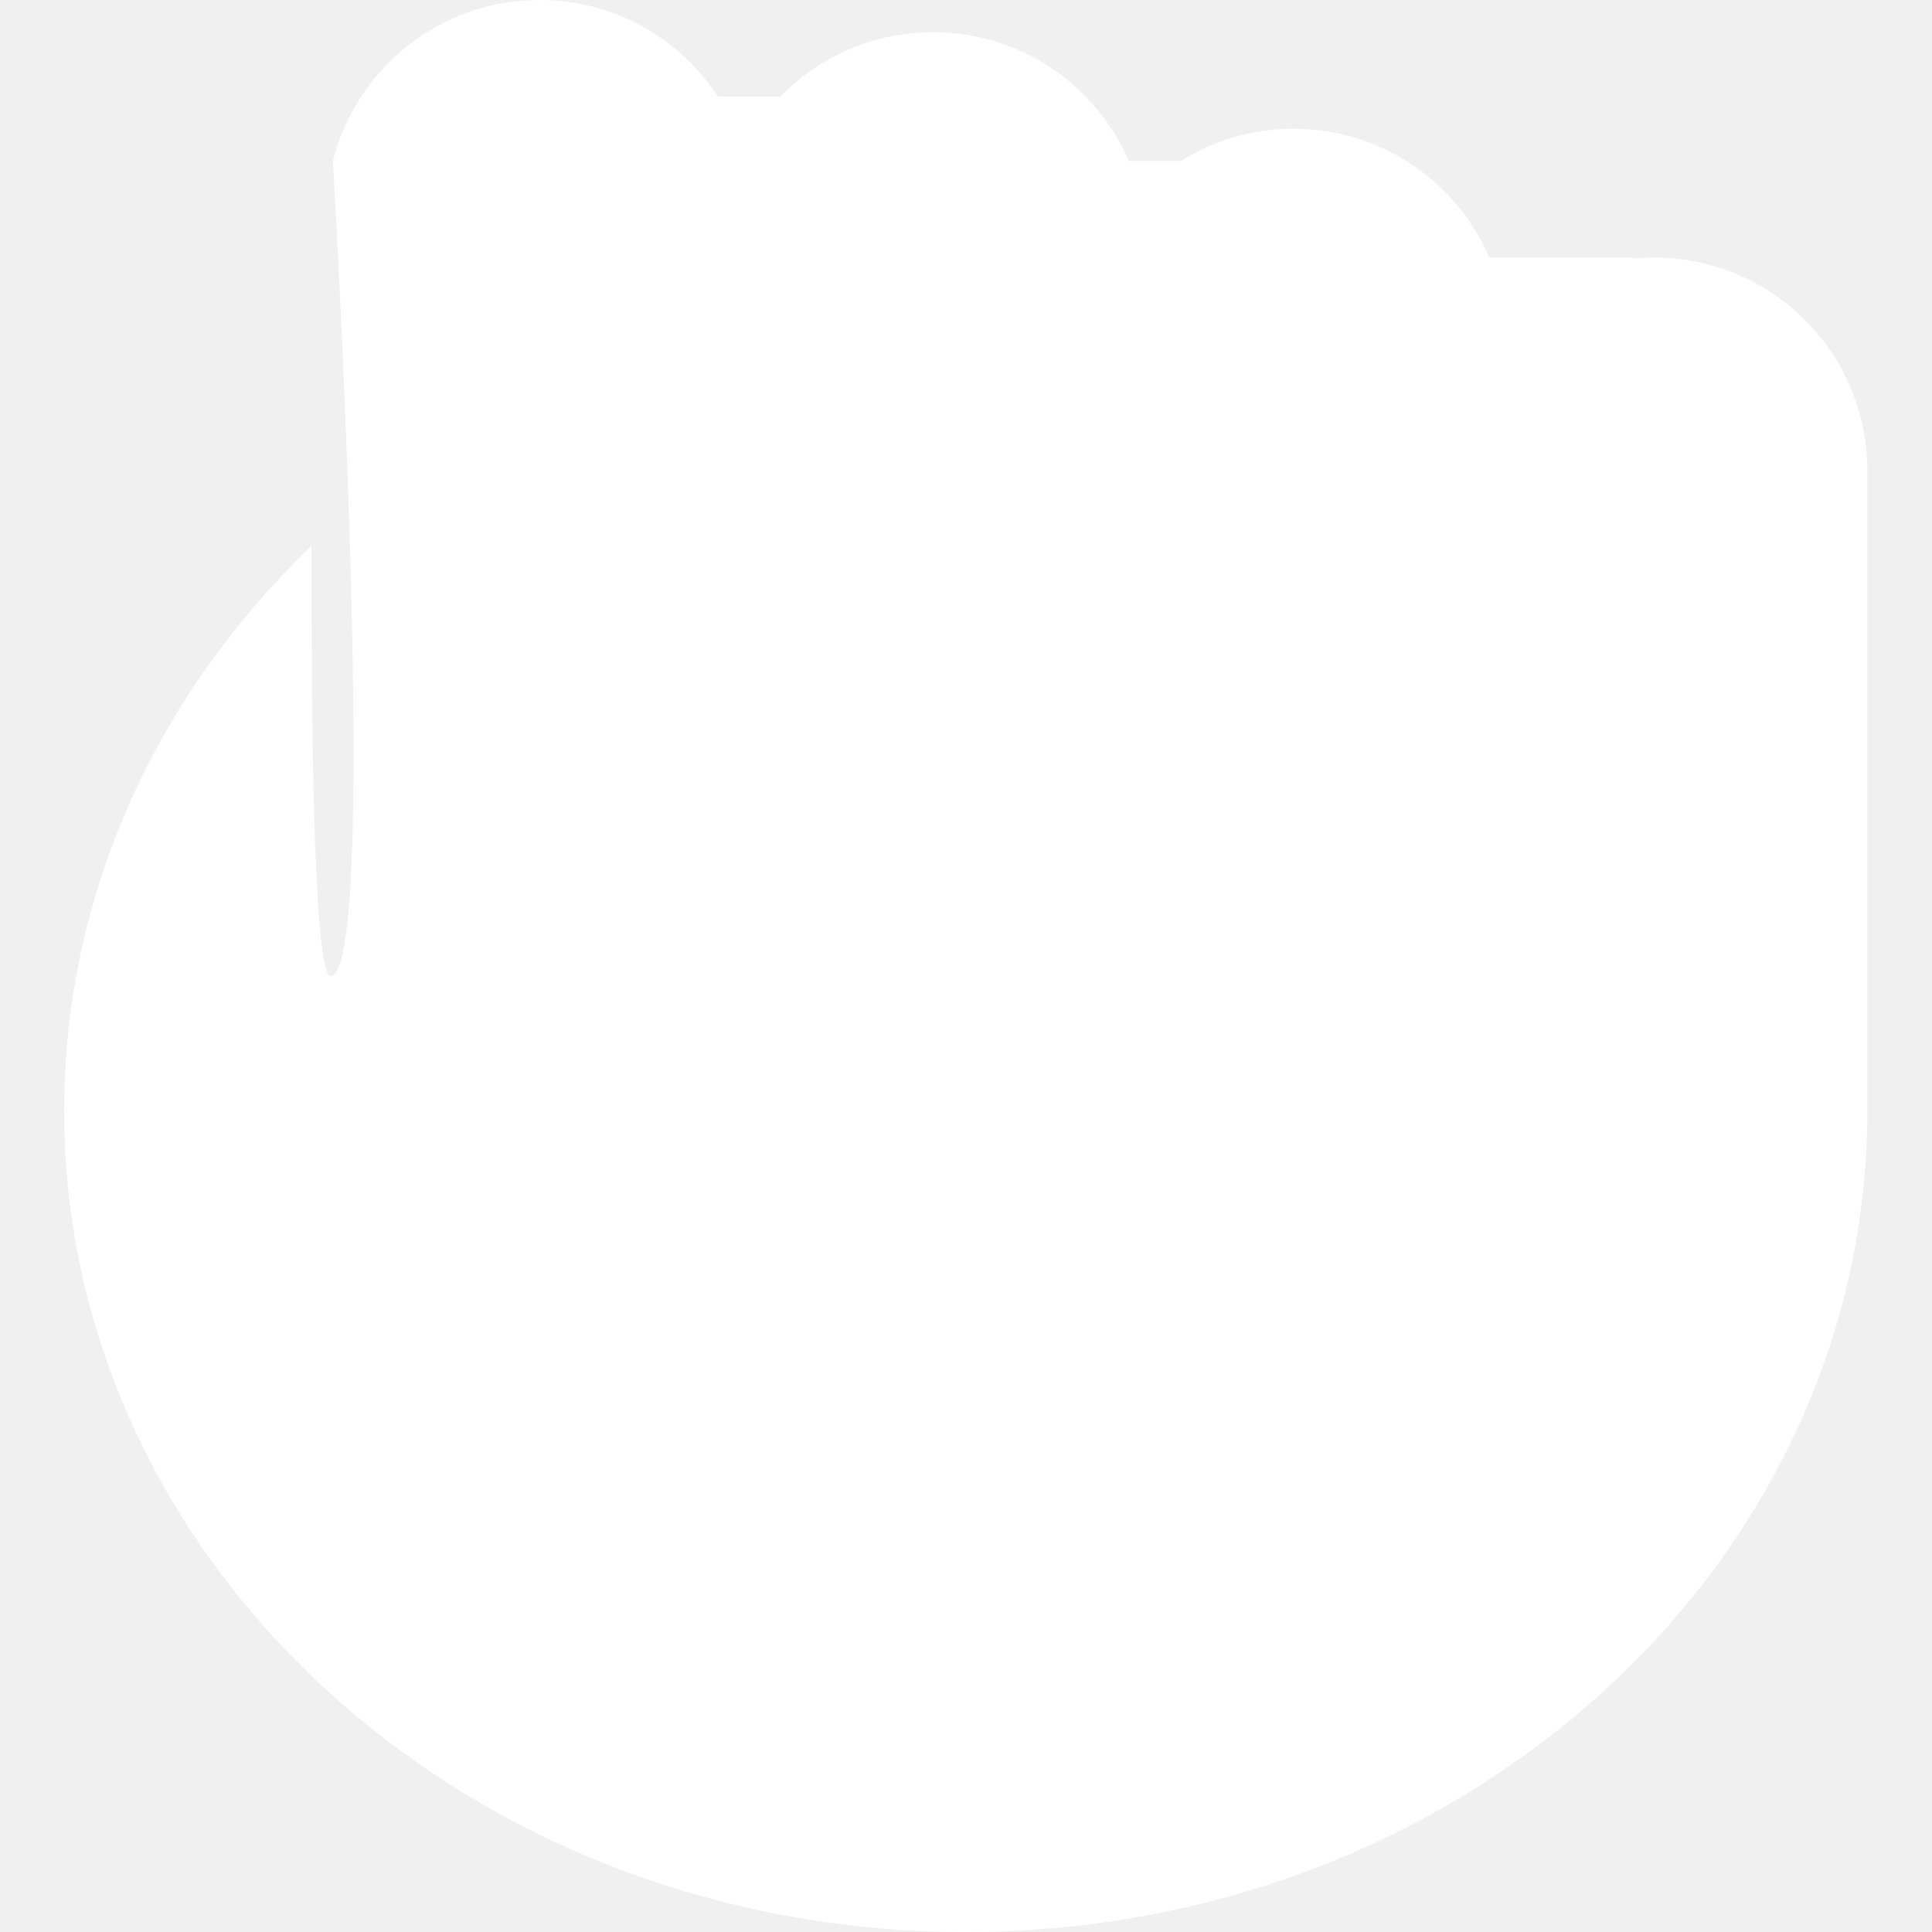
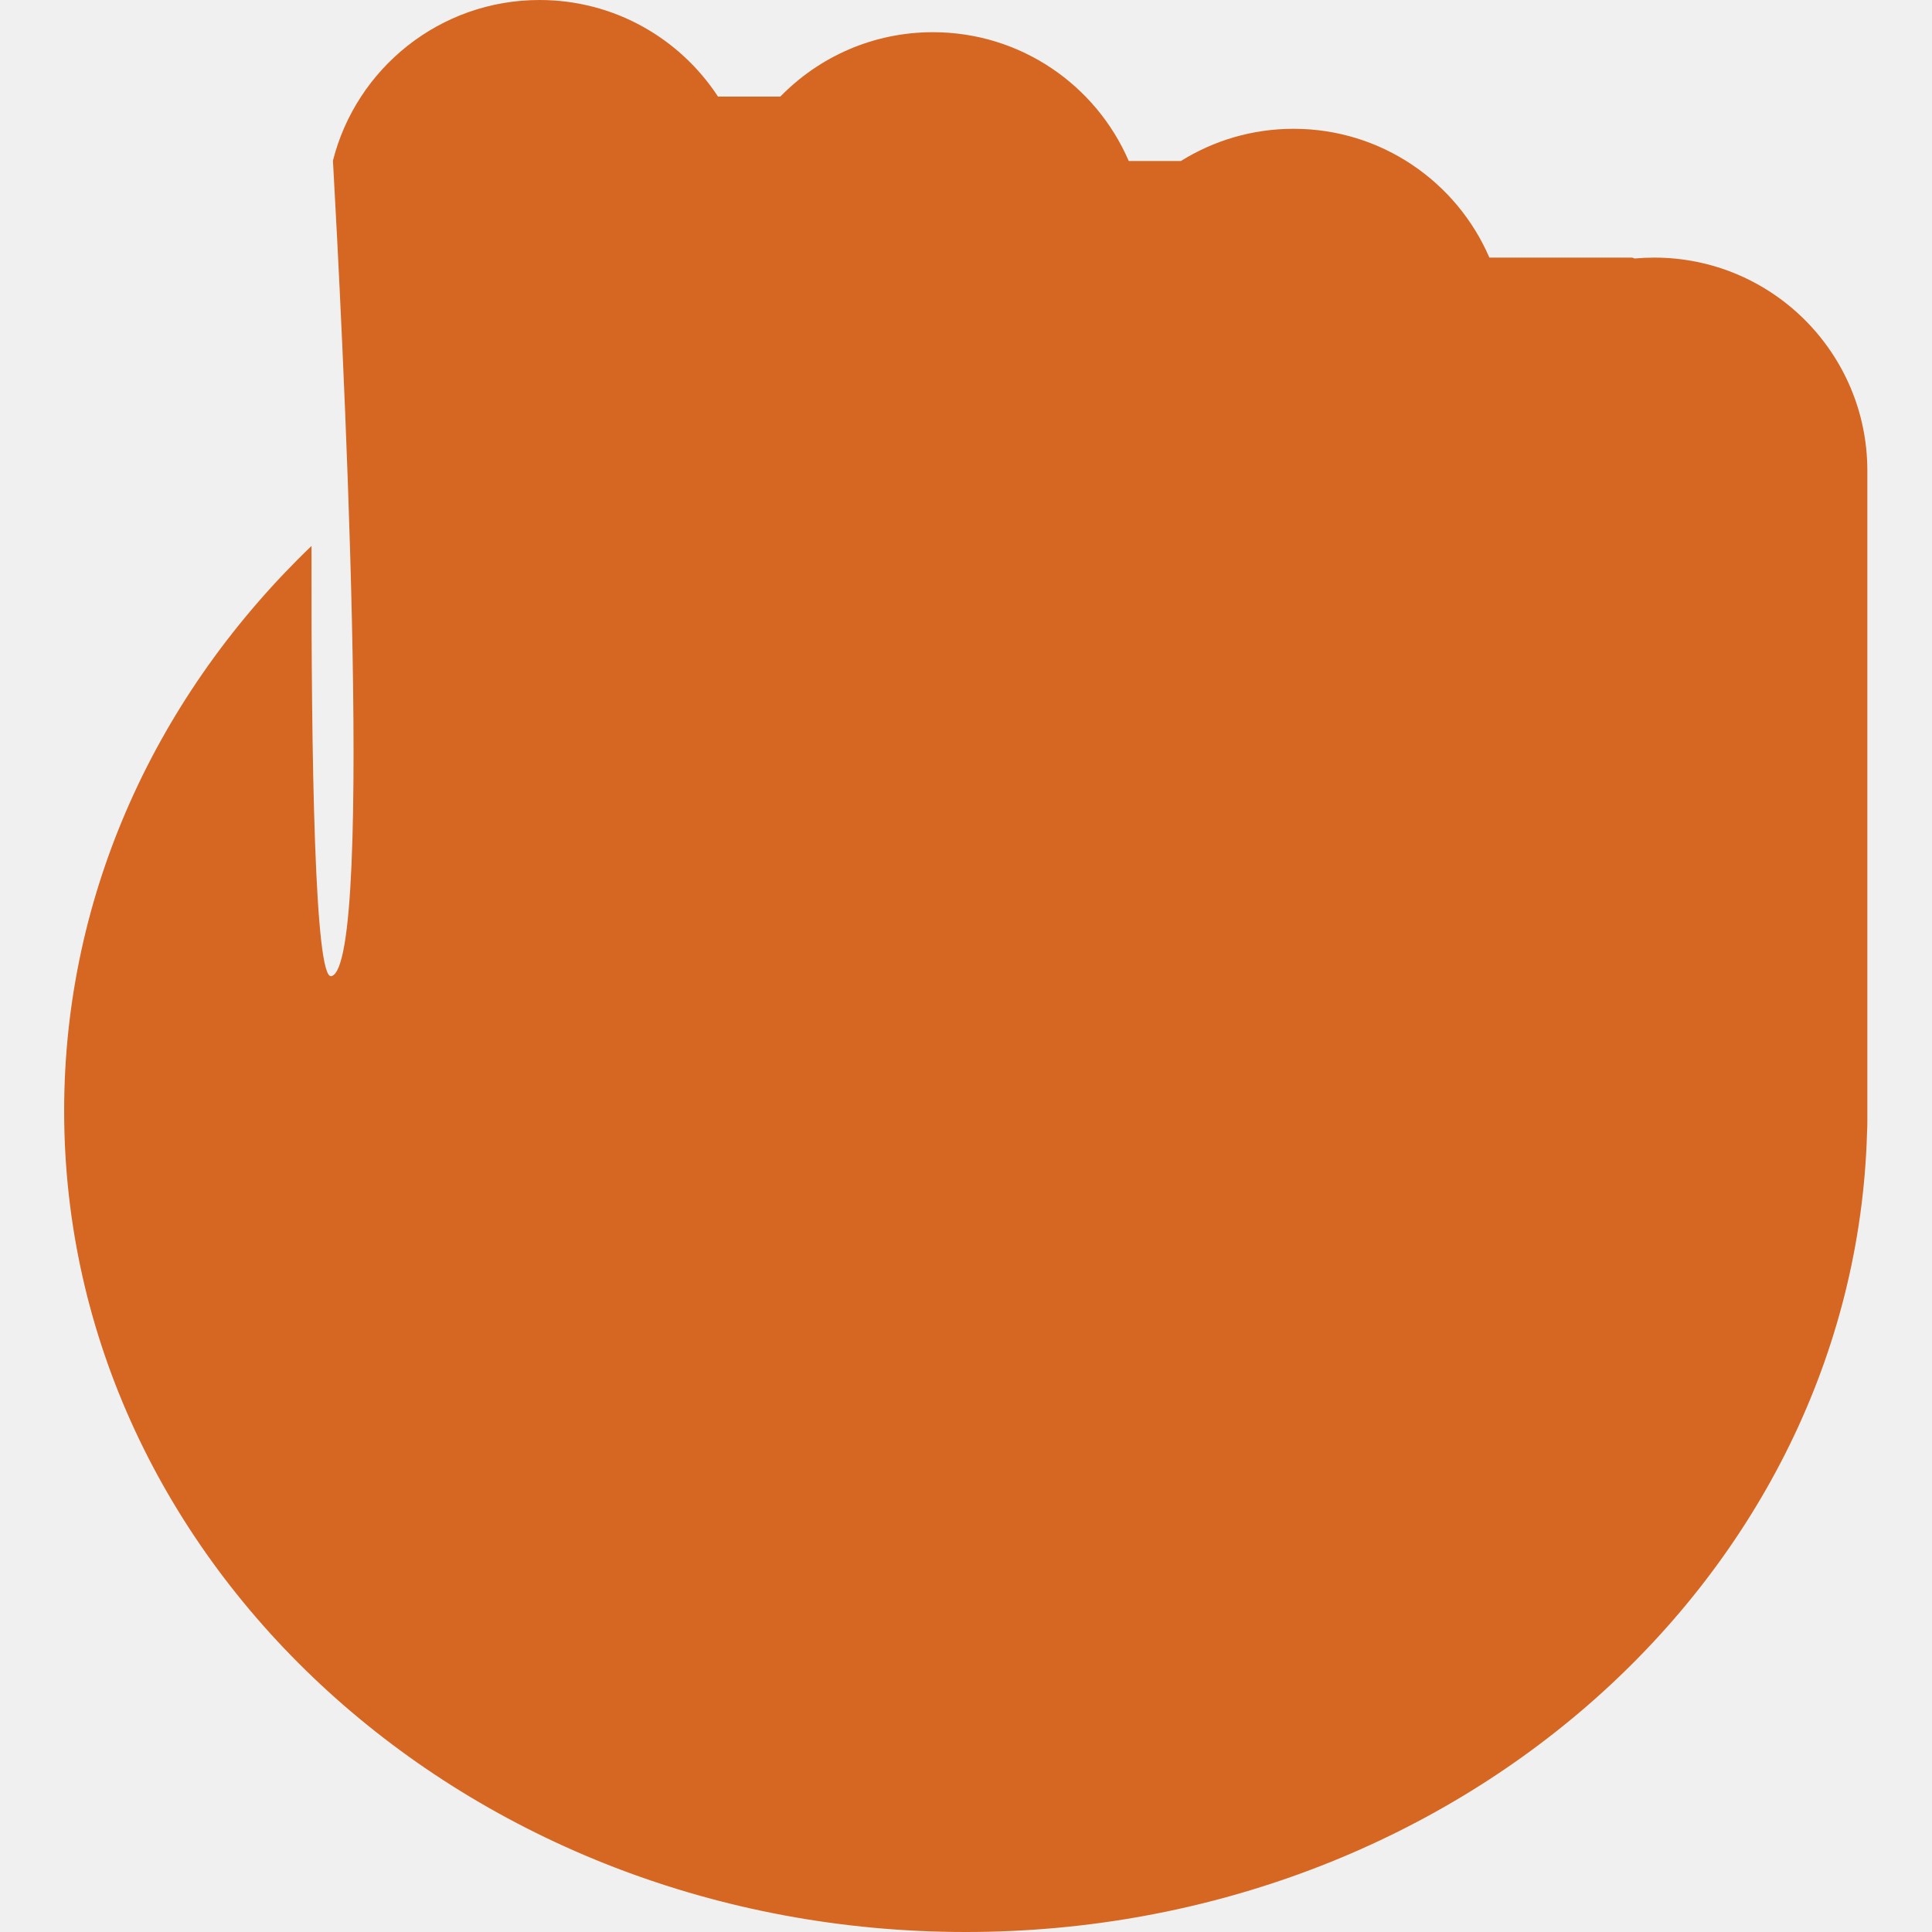
<svg xmlns="http://www.w3.org/2000/svg" width="512" height="512" viewBox="0 0 512 512" fill="none">
-   <path fill-rule="evenodd" clip-rule="evenodd" d="M88.234 42.566C94.43 18.101 116.593 0 142.983 0C162.778 0 180.195 10.185 190.279 25.6H206.792C217.051 15.072 231.384 8.533 247.245 8.533C270.499 8.533 290.471 22.588 299.129 42.667H312.954C321.617 37.258 331.853 34.133 342.818 34.133C366.073 34.133 386.044 48.188 394.702 68.267H432.297C432.618 68.267 432.919 68.353 433.178 68.504C434.895 68.347 436.634 68.267 438.391 68.267C469.582 68.267 494.866 93.551 494.866 124.742V294.086L494.867 294.4L494.866 294.714V297.153C494.866 298.186 494.838 299.215 494.782 300.239C491.384 417.717 385.749 512 255.933 512C123.974 512 17 414.577 17 294.4C17 236.391 41.925 183.683 82.553 144.675C82.452 201.228 83.407 259.694 87.811 258.691C99.601 256.003 90.389 80.84 88.234 42.566Z" fill="white" />
+   <path fill-rule="evenodd" clip-rule="evenodd" d="M88.234 42.566C94.43 18.101 116.593 0 142.983 0C162.778 0 180.195 10.185 190.279 25.6H206.792C217.051 15.072 231.384 8.533 247.245 8.533C270.499 8.533 290.471 22.588 299.129 42.667H312.954C321.617 37.258 331.853 34.133 342.818 34.133C366.073 34.133 386.044 48.188 394.702 68.267H432.297C432.618 68.267 432.919 68.353 433.178 68.504C434.895 68.347 436.634 68.267 438.391 68.267C469.582 68.267 494.866 93.551 494.866 124.742V294.086L494.867 294.4L494.866 294.714V297.153C494.866 298.186 494.838 299.215 494.782 300.239C491.384 417.717 385.749 512 255.933 512C123.974 512 17 414.577 17 294.4C17 236.391 41.925 183.683 82.553 144.675C82.452 201.228 83.407 259.694 87.811 258.691C99.601 256.003 90.389 80.84 88.234 42.566Z" fill="#d56723" />
</svg>
